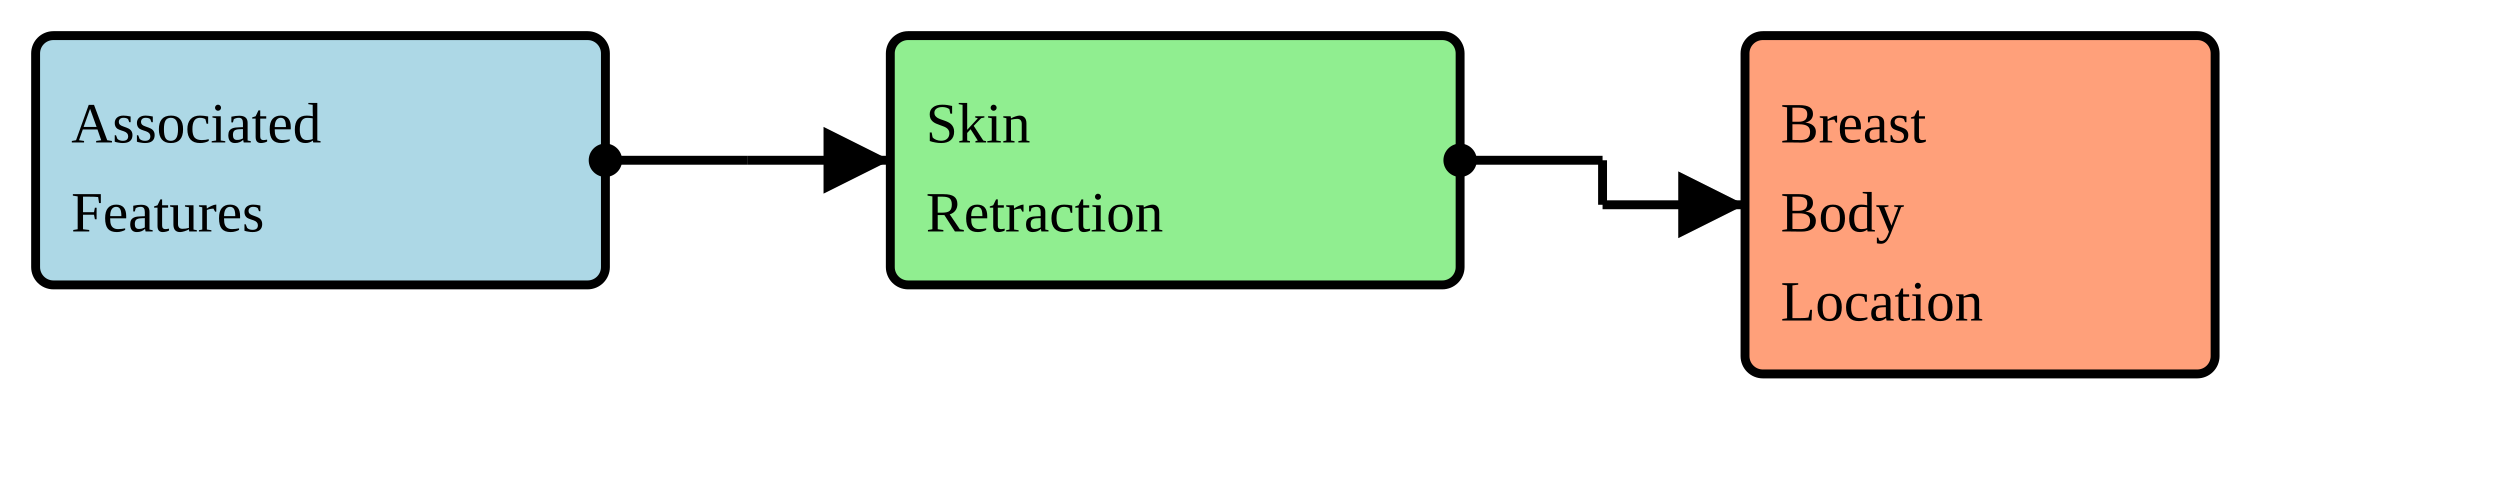
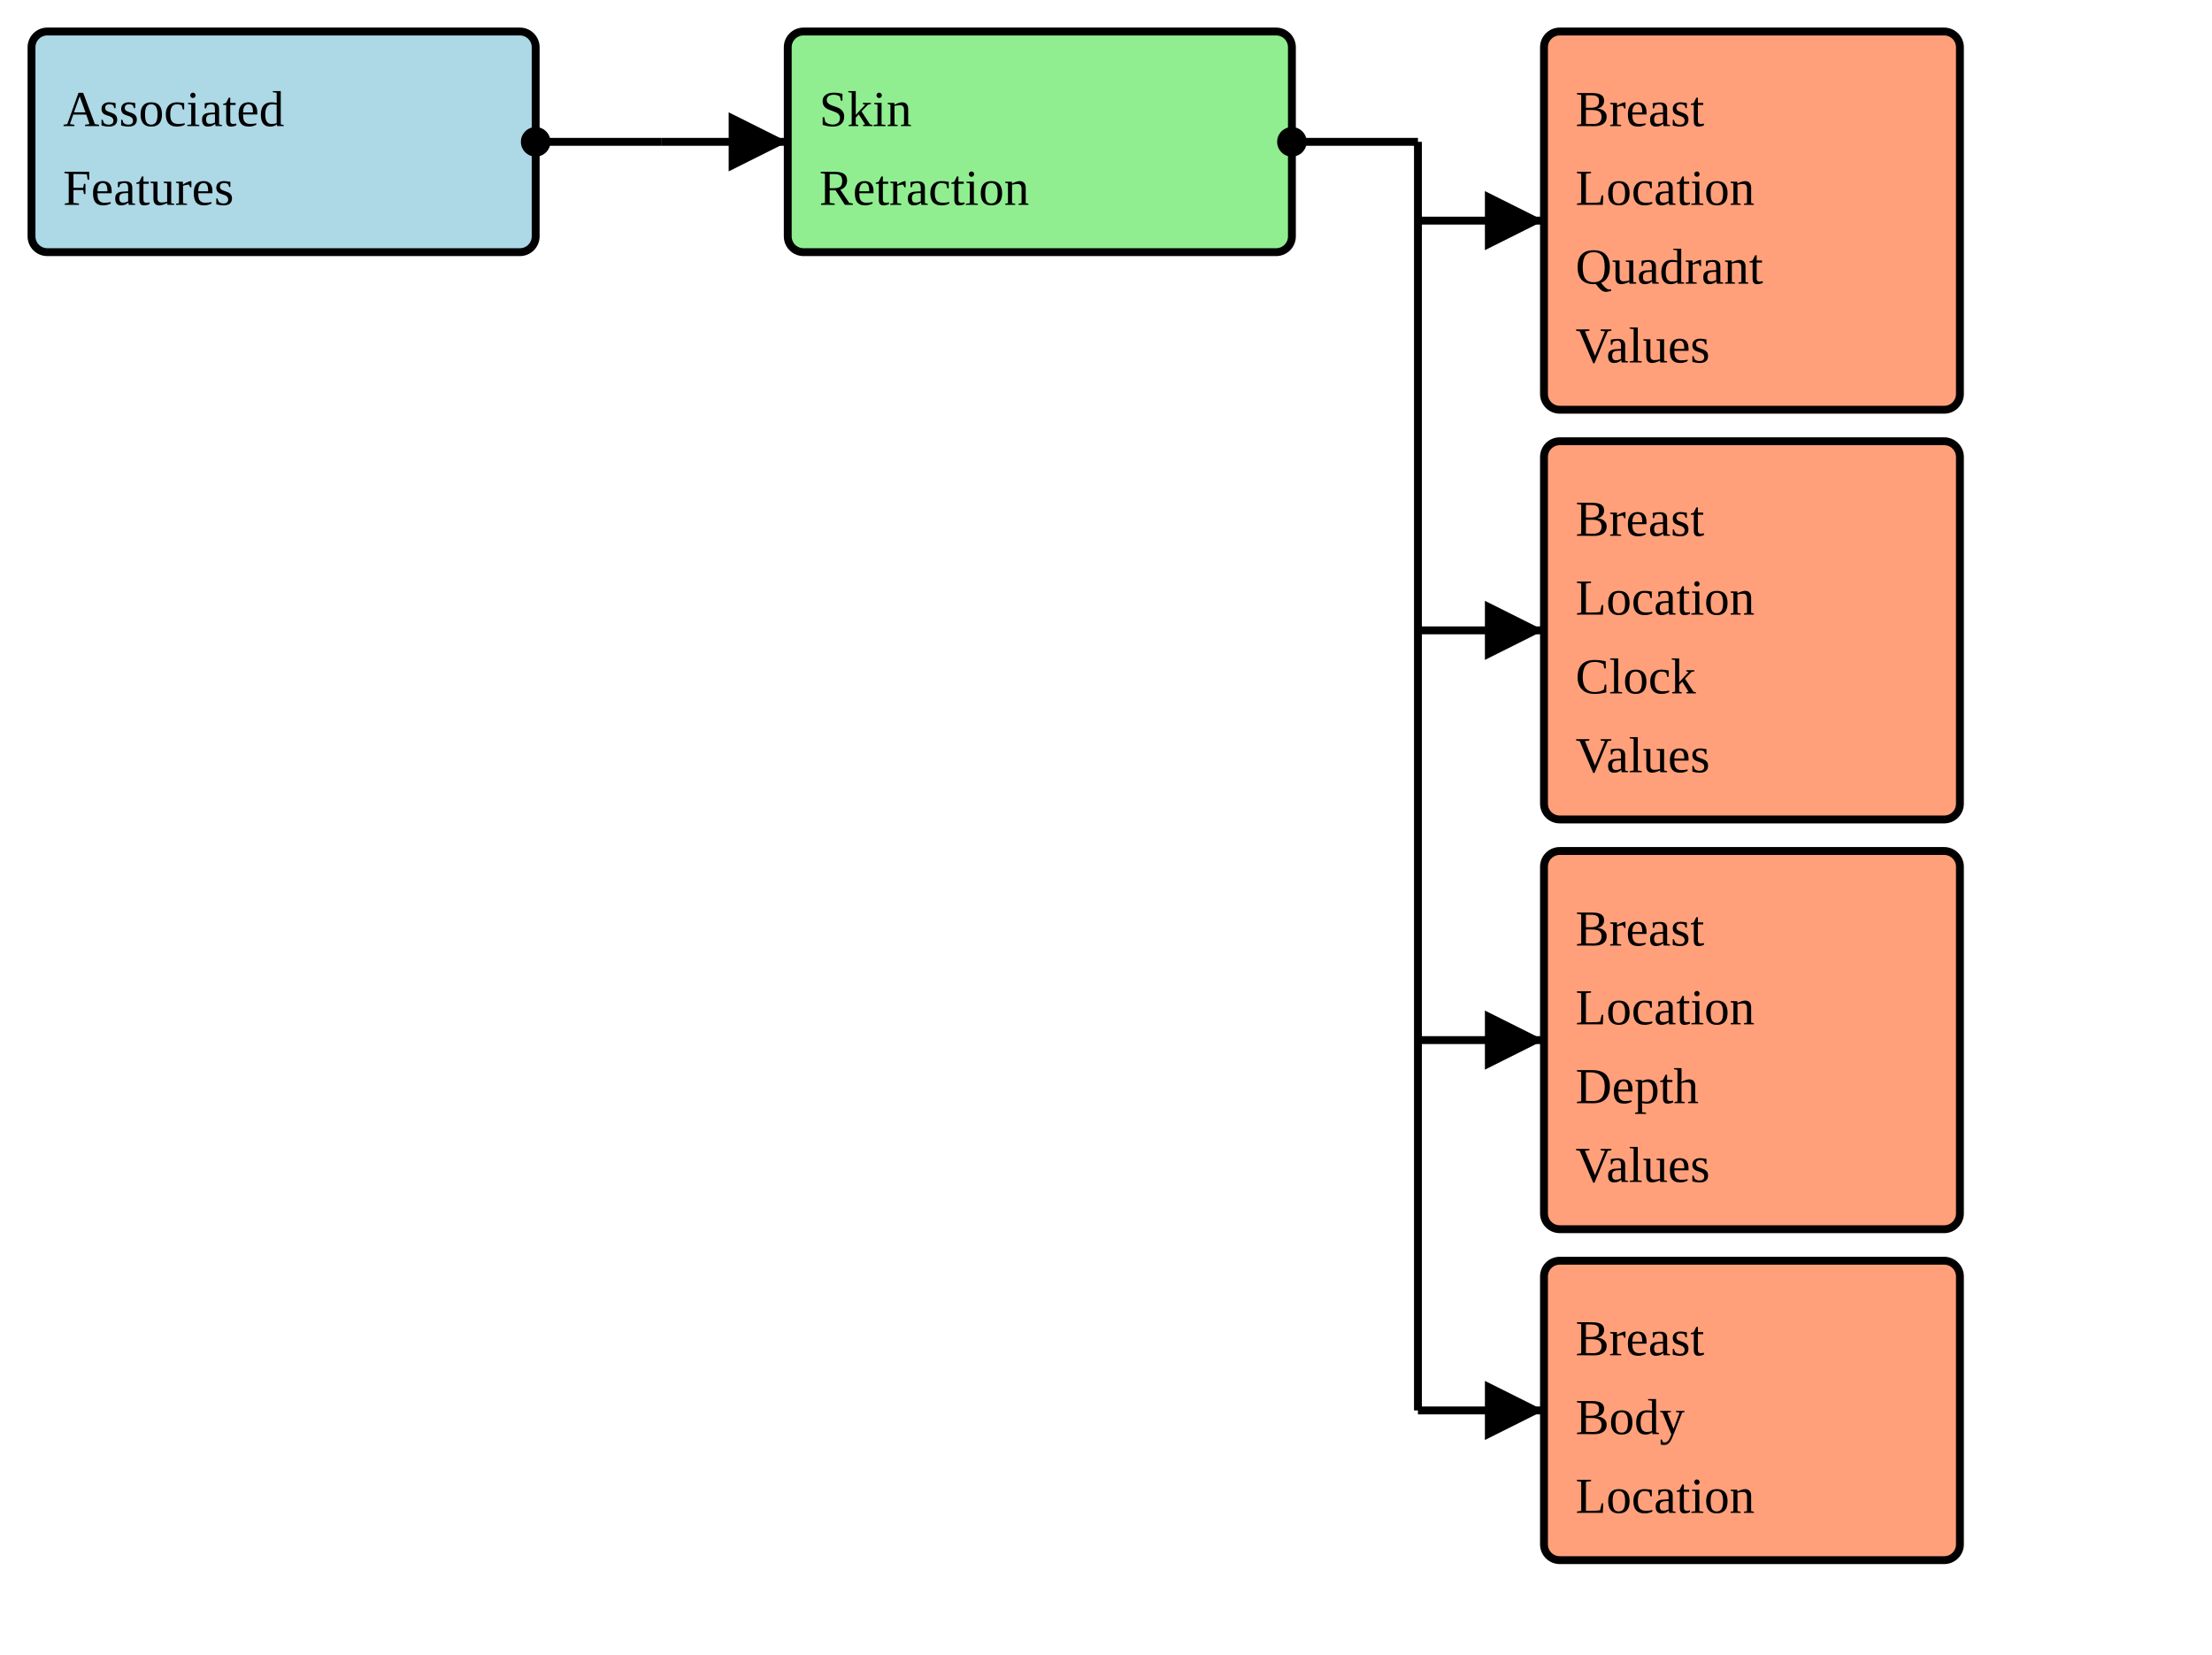
- <svg xmlns="http://www.w3.org/2000/svg" version="1.1" width="526.5" height="101.25">
+ <svg xmlns="http://www.w3.org/2000/svg" version="1.1" width="526.5" height="393.75">
  <defs>
    <marker id="arrowStart" markerWidth="3.75" markerHeight="3.75" markerUnits="px" refX="1.875" refY="1.875">
      <circle fill="Black" stroke-width="0" cx="1.875" cy="1.875" r="1.875" />
    </marker>
    <marker id="arrowEnd" markerWidth="7.5" markerHeight="7.5" markerUnits="px" refX="7.5" refY="3.75">
      <polygon fill="Black" stroke-width="0" points="0 0 7.5 3.75 0 7.5" />
    </marker>
  </defs>
  <g>
    <g>
      <rect fill="LightBlue" stroke="Black" stroke-width="1.875" x="7.5" y="7.5" width="120" height="52.5" rx="3.75" ry="3.75" />
      <a href="./StructureDefinition-BreastRadMammoAssociatedFeatures.html" target="_blank">
        <text x="15" y="30">Associated</text>
      </a>
      <a href="./StructureDefinition-BreastRadMammoAssociatedFeatures.html" target="_blank">
        <text x="15" y="48.75">Features</text>
      </a>
    </g>
    <line stroke="Black" stroke-width="1.875" marker-end="url(#arrowEnd)" x1="157.5" y1="33.75" x2="187.5" y2="33.75" />
    <line stroke="Black" stroke-width="1.875" marker-start="url(#arrowStart)" x1="127.5" y1="33.75" x2="157.5" y2="33.75" />
    <line stroke="Black" stroke-width="1.875" x1="157.5" y1="33.75" x2="157.5" y2="33.75" />
  </g>
  <g>
    <g>
      <rect fill="LightGreen" stroke="Black" stroke-width="1.875" x="187.5" y="7.5" width="120" height="52.5" rx="3.75" ry="3.75" />
      <text x="195" y="30">Skin</text>
      <text x="195" y="48.75">Retraction</text>
    </g>
-     <line stroke="Black" stroke-width="1.875" marker-end="url(#arrowEnd)" x1="337.5" y1="43.125" x2="367.5" y2="43.125" />
+     <line stroke="Black" stroke-width="1.875" marker-end="url(#arrowEnd)" x1="337.5" y1="52.5" x2="367.5" y2="52.5" />
+     <line stroke="Black" stroke-width="1.875" marker-end="url(#arrowEnd)" x1="337.5" y1="150" x2="367.5" y2="150" />
+     <line stroke="Black" stroke-width="1.875" marker-end="url(#arrowEnd)" x1="337.5" y1="247.5" x2="367.5" y2="247.5" />
+     <line stroke="Black" stroke-width="1.875" marker-end="url(#arrowEnd)" x1="337.5" y1="335.625" x2="367.5" y2="335.625" />
    <line stroke="Black" stroke-width="1.875" marker-start="url(#arrowStart)" x1="307.5" y1="33.75" x2="337.5" y2="33.75" />
-     <line stroke="Black" stroke-width="1.875" x1="337.5" y1="33.75" x2="337.5" y2="43.125" />
+     <line stroke="Black" stroke-width="1.875" x1="337.5" y1="33.75" x2="337.5" y2="335.625" />
  </g>
  <g>
    <g>
-       <rect fill="LightSalmon" stroke="Black" stroke-width="1.875" x="367.5" y="7.5" width="99" height="71.25" rx="3.75" ry="3.75" />
-       <a href="./StructureDefinition-BreastBodyLocation.html" target="_blank">
+       <rect fill="LightSalmon" stroke="Black" stroke-width="1.875" x="367.5" y="7.5" width="99" height="90" rx="3.75" ry="3.75" />
+       <a href="./StructureDefinition-BreastLocationQuadrantVS.html" target="_blank">
        <text x="375" y="30">Breast</text>
      </a>
+       <a href="./StructureDefinition-BreastLocationQuadrantVS.html" target="_blank">
+         <text x="375" y="48.75">Location</text>
+       </a>
+       <a href="./StructureDefinition-BreastLocationQuadrantVS.html" target="_blank">
+         <text x="375" y="67.5">Quadrant</text>
+       </a>
+       <a href="./StructureDefinition-BreastLocationQuadrantVS.html" target="_blank">
+         <text x="375" y="86.25">Values</text>
+       </a>
+     </g>
+     <g>
+       <rect fill="LightSalmon" stroke="Black" stroke-width="1.875" x="367.5" y="105" width="99" height="90" rx="3.75" ry="3.75" />
+       <a href="./StructureDefinition-BreastLocationClockVS.html" target="_blank">
+         <text x="375" y="127.5">Breast</text>
+       </a>
+       <a href="./StructureDefinition-BreastLocationClockVS.html" target="_blank">
+         <text x="375" y="146.25">Location</text>
+       </a>
+       <a href="./StructureDefinition-BreastLocationClockVS.html" target="_blank">
+         <text x="375" y="165">Clock</text>
+       </a>
+       <a href="./StructureDefinition-BreastLocationClockVS.html" target="_blank">
+         <text x="375" y="183.75">Values</text>
+       </a>
+     </g>
+     <g>
+       <rect fill="LightSalmon" stroke="Black" stroke-width="1.875" x="367.5" y="202.5" width="99" height="90" rx="3.75" ry="3.75" />
+       <a href="./StructureDefinition-BreastLocationDepthVS.html" target="_blank">
+         <text x="375" y="225">Breast</text>
+       </a>
+       <a href="./StructureDefinition-BreastLocationDepthVS.html" target="_blank">
+         <text x="375" y="243.75">Location</text>
+       </a>
+       <a href="./StructureDefinition-BreastLocationDepthVS.html" target="_blank">
+         <text x="375" y="262.5">Depth</text>
+       </a>
+       <a href="./StructureDefinition-BreastLocationDepthVS.html" target="_blank">
+         <text x="375" y="281.25">Values</text>
+       </a>
+     </g>
+     <g>
+       <rect fill="LightSalmon" stroke="Black" stroke-width="1.875" x="367.5" y="300" width="99" height="71.25" rx="3.75" ry="3.75" />
      <a href="./StructureDefinition-BreastBodyLocation.html" target="_blank">
-         <text x="375" y="48.75">Body</text>
+         <text x="375" y="322.5">Breast</text>
      </a>
      <a href="./StructureDefinition-BreastBodyLocation.html" target="_blank">
-         <text x="375" y="67.5">Location</text>
+         <text x="375" y="341.25">Body</text>
+       </a>
+       <a href="./StructureDefinition-BreastBodyLocation.html" target="_blank">
+         <text x="375" y="360">Location</text>
      </a>
    </g>
  </g>
</svg>
